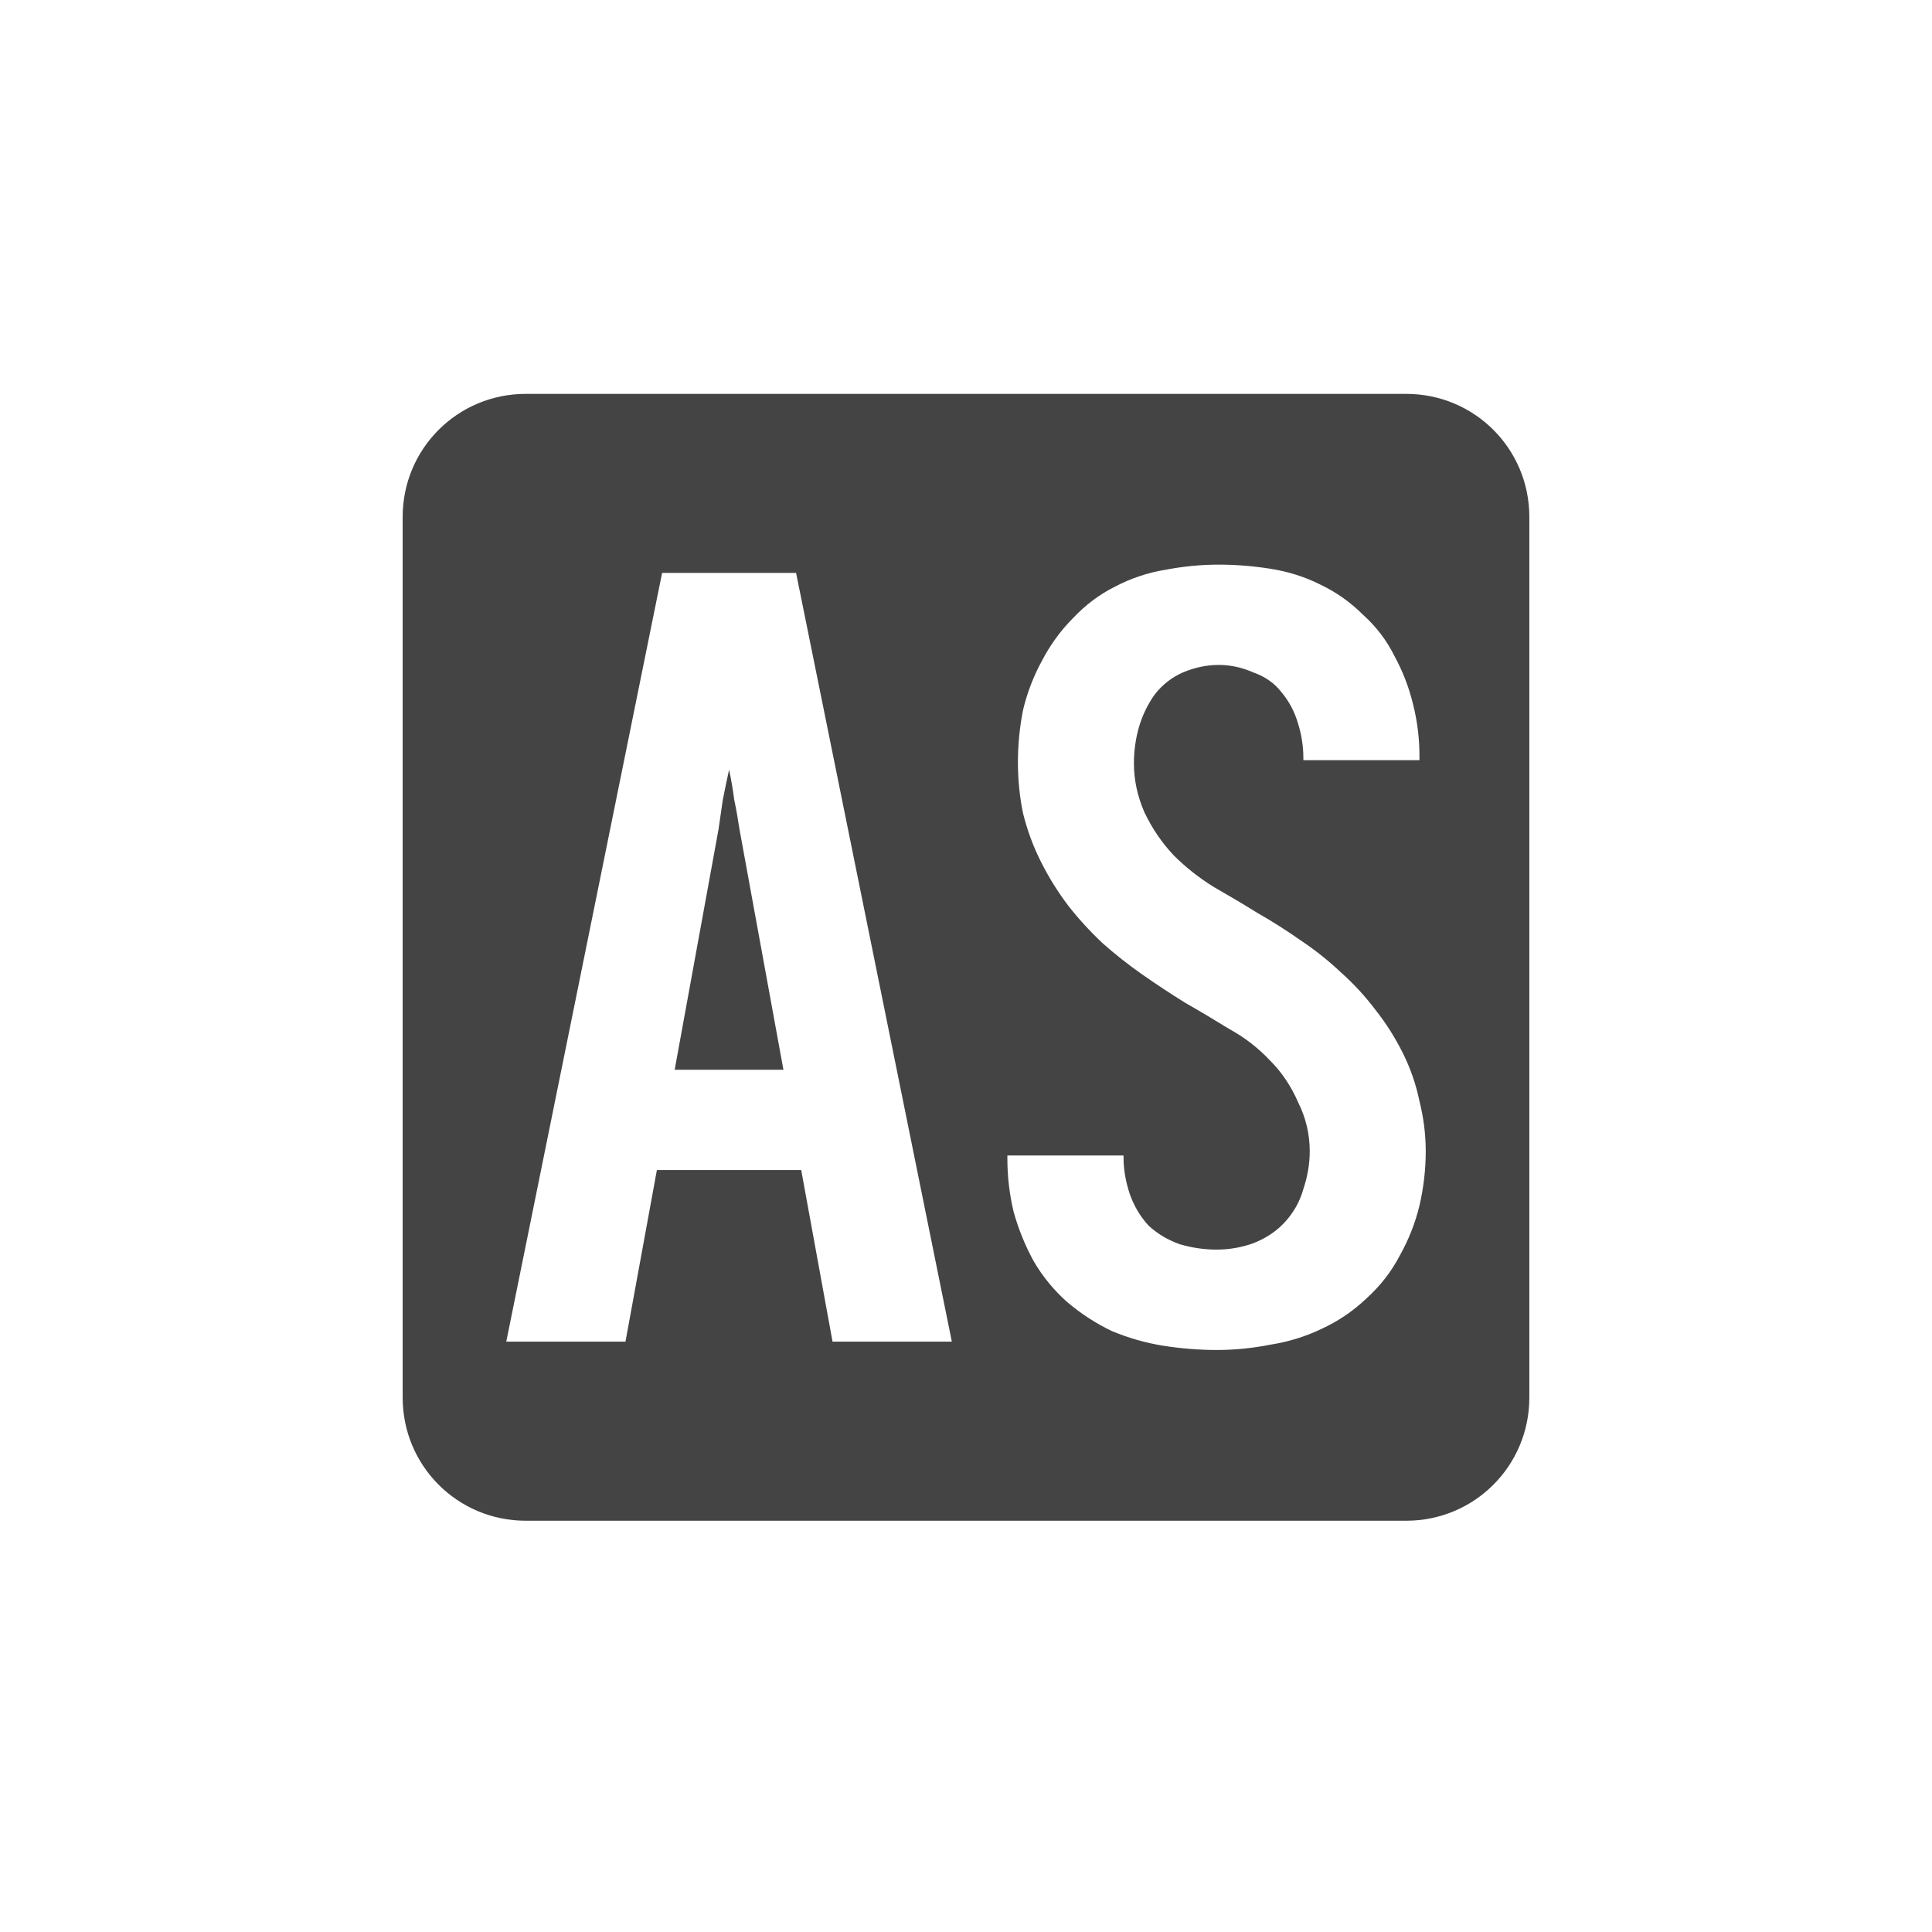
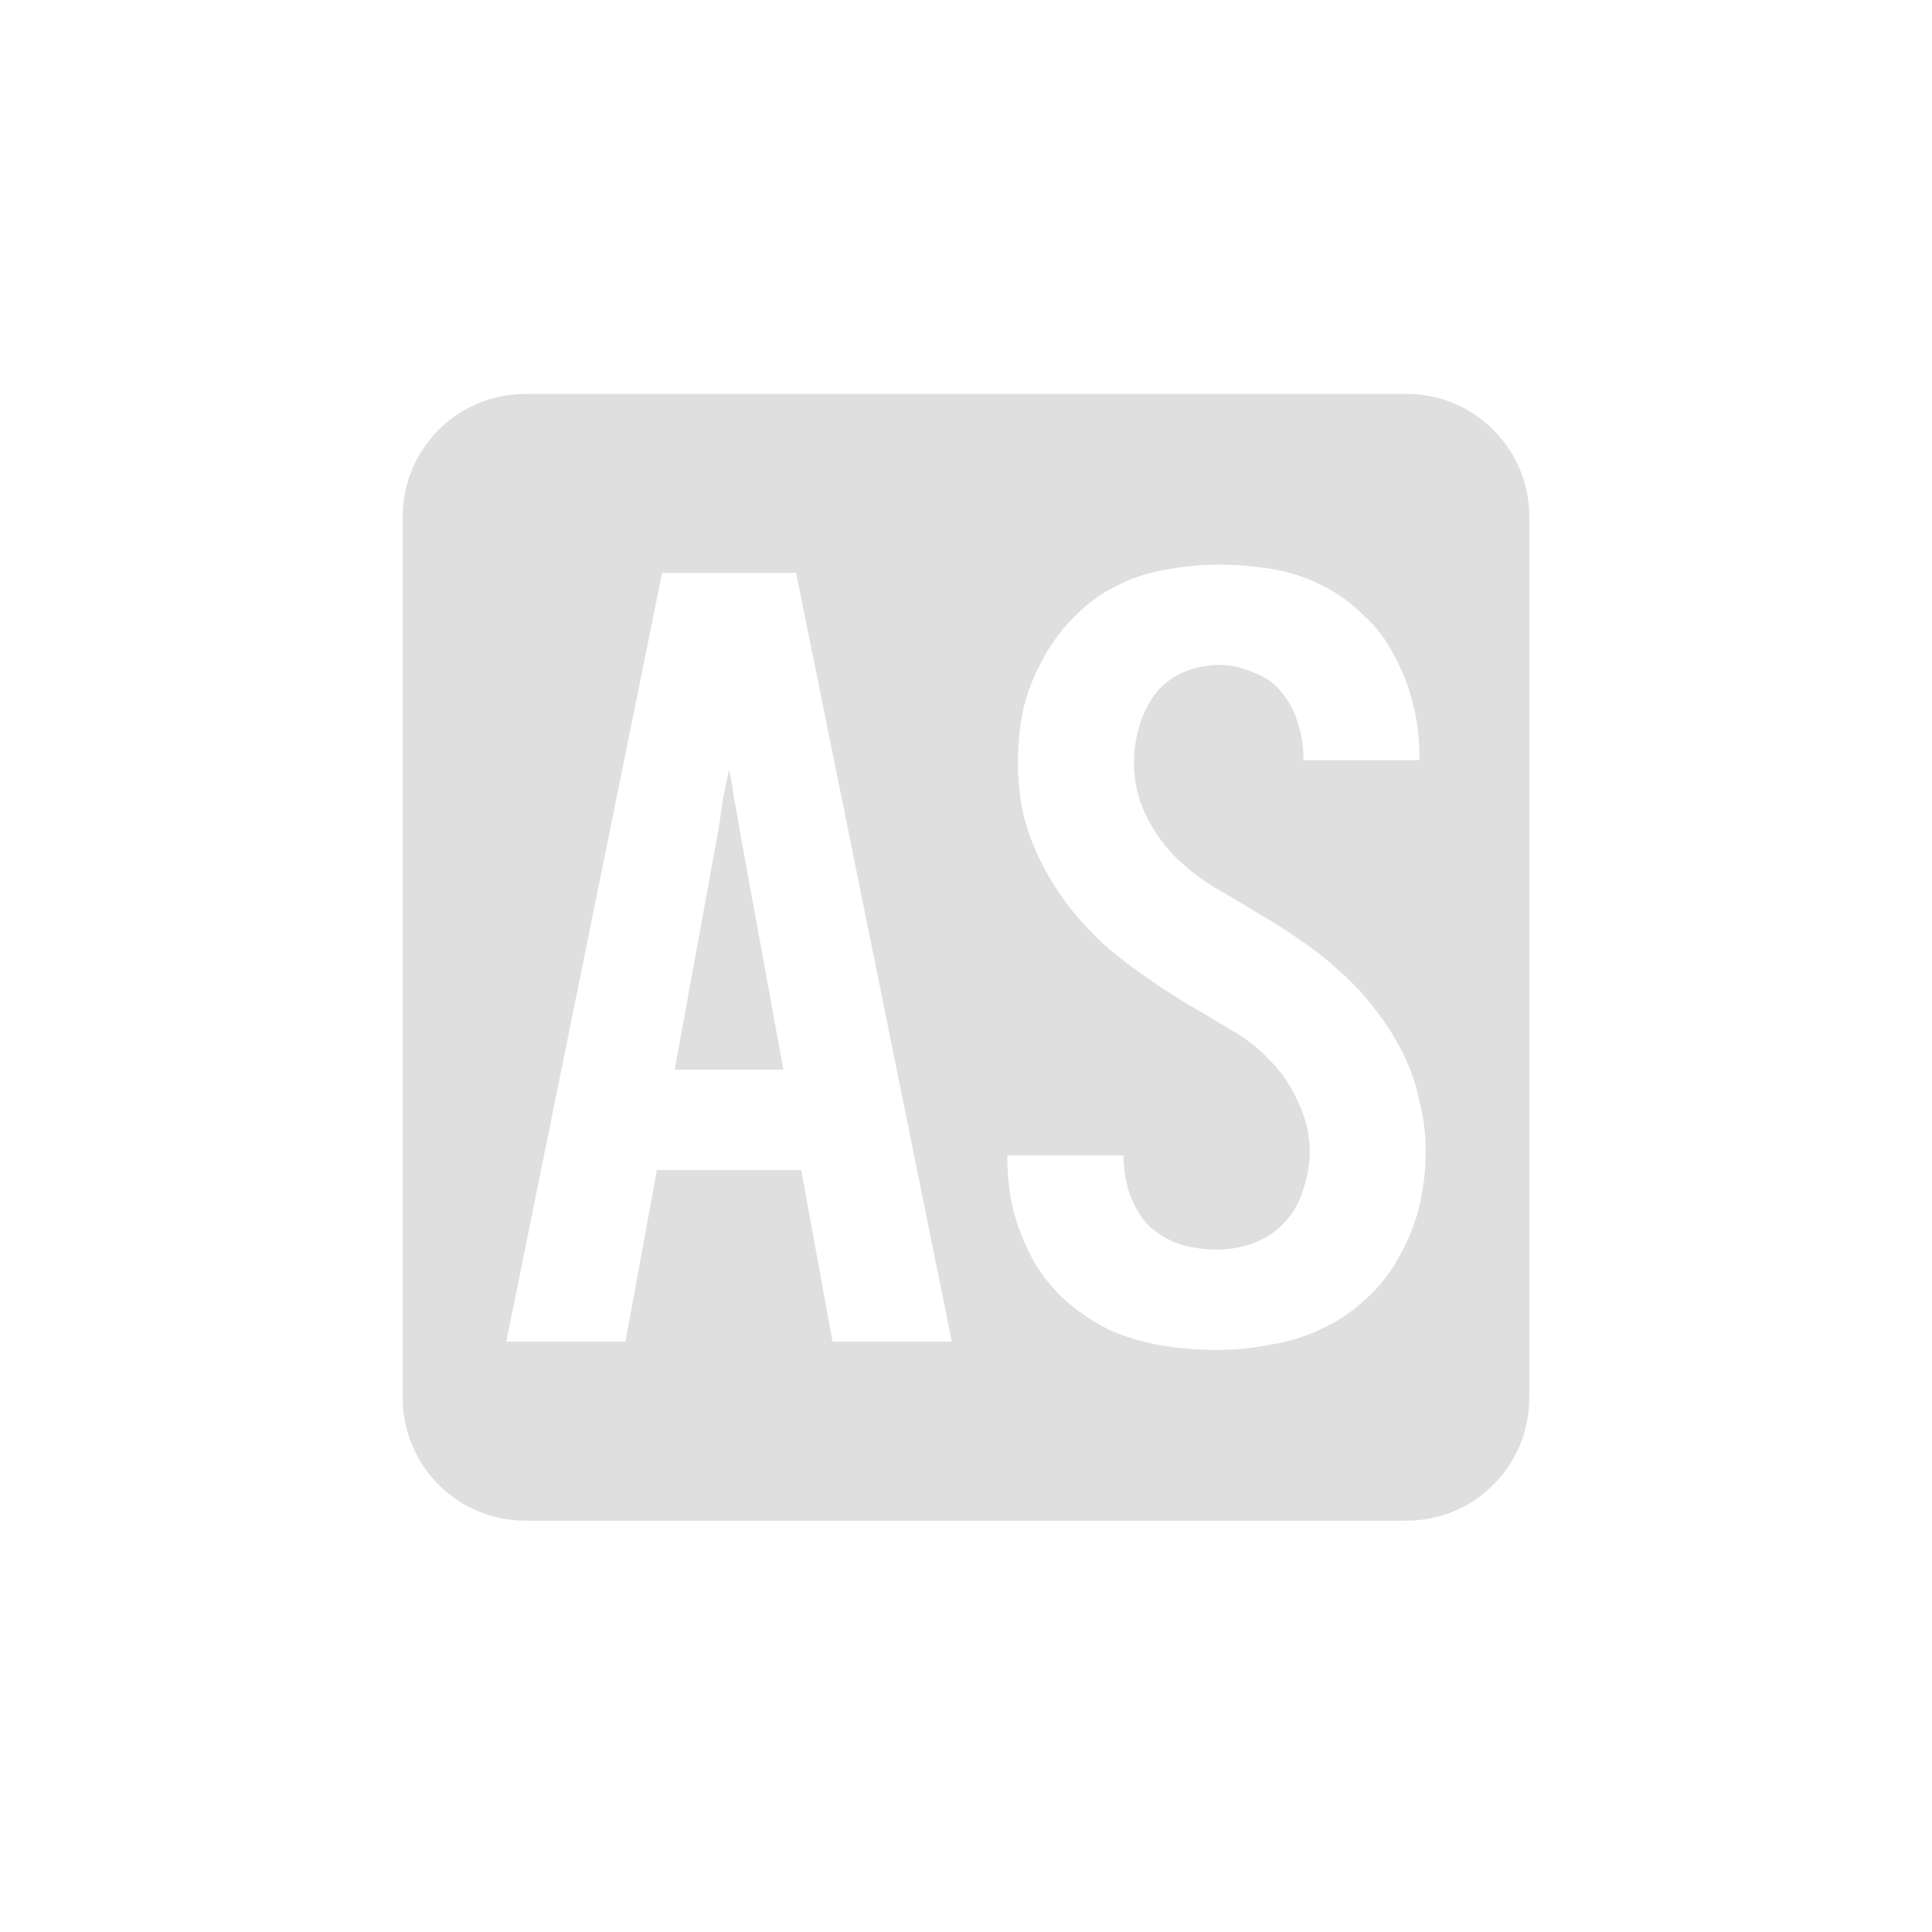
<svg xmlns="http://www.w3.org/2000/svg" width="24" height="24" version="1.1" id="svg1">
  <defs id="defs1">
    <style id="current-color-scheme" type="text/css">
   .ColorScheme-Text { color:#dfdfdf; } .ColorScheme-Highlight { color:#4285f4; } .ColorScheme-NeutralText { color:#ff9800; } .ColorScheme-PositiveText { color:#4caf50; } .ColorScheme-NegativeText { color:#f44336; }
  </style>
  </defs>
-   <path id="rect2" style="fill:#444444;fill-opacity:1;stroke-width:3.5;stroke-linecap:round" d="M 6.531 4.893 C 5.684 4.893 5.002 5.574 5.002 6.422 L 5.002 17.361 C 5.002 18.209 5.684 18.891 6.531 18.891 L 17.469 18.891 C 18.316 18.891 18.998 18.209 18.998 17.361 L 18.998 6.422 C 18.998 5.574 18.316 4.893 17.469 4.893 L 6.531 4.893 z M 15.139 7.014 C 15.355 7.014 15.571 7.032 15.787 7.066 C 16.004 7.101 16.208 7.165 16.398 7.26 C 16.598 7.355 16.776 7.481 16.932 7.637 C 17.096 7.784 17.225 7.954 17.32 8.145 C 17.424 8.335 17.503 8.537 17.555 8.754 C 17.607 8.962 17.633 9.174 17.633 9.391 L 17.633 9.443 L 16.191 9.443 L 16.191 9.416 C 16.191 9.269 16.168 9.127 16.125 8.988 C 16.082 8.841 16.013 8.71 15.918 8.598 C 15.831 8.485 15.714 8.404 15.566 8.352 C 15.428 8.291 15.286 8.26 15.139 8.26 C 14.991 8.26 14.844 8.291 14.697 8.352 C 14.559 8.412 14.441 8.504 14.346 8.625 C 14.259 8.746 14.194 8.88 14.15 9.027 C 14.107 9.175 14.086 9.327 14.086 9.482 C 14.086 9.69 14.13 9.893 14.217 10.092 C 14.312 10.291 14.433 10.469 14.58 10.625 C 14.727 10.772 14.892 10.903 15.074 11.016 C 15.256 11.12 15.437 11.227 15.619 11.34 C 15.801 11.444 15.979 11.556 16.152 11.678 C 16.334 11.799 16.502 11.933 16.658 12.08 C 16.814 12.219 16.958 12.374 17.088 12.547 C 17.218 12.711 17.331 12.89 17.426 13.08 C 17.521 13.271 17.59 13.47 17.633 13.678 C 17.685 13.886 17.711 14.093 17.711 14.301 C 17.711 14.526 17.685 14.751 17.633 14.977 C 17.581 15.193 17.499 15.4 17.387 15.6 C 17.283 15.799 17.144 15.977 16.971 16.133 C 16.806 16.289 16.62 16.415 16.412 16.51 C 16.213 16.605 16.001 16.67 15.775 16.705 C 15.559 16.748 15.338 16.77 15.113 16.77 C 14.888 16.77 14.666 16.751 14.449 16.717 C 14.233 16.682 14.02 16.622 13.812 16.535 C 13.613 16.44 13.427 16.319 13.254 16.172 C 13.089 16.025 12.952 15.857 12.84 15.666 C 12.736 15.475 12.652 15.271 12.592 15.055 C 12.54 14.838 12.514 14.618 12.514 14.393 L 12.514 14.354 L 13.957 14.354 L 13.957 14.379 C 13.957 14.526 13.983 14.678 14.035 14.834 C 14.087 14.981 14.164 15.112 14.268 15.225 C 14.38 15.329 14.511 15.405 14.658 15.457 C 14.805 15.5 14.957 15.523 15.113 15.523 C 15.269 15.523 15.419 15.497 15.566 15.445 C 15.722 15.385 15.853 15.298 15.957 15.186 C 16.07 15.064 16.148 14.925 16.191 14.77 C 16.243 14.614 16.27 14.457 16.27 14.301 C 16.27 14.084 16.22 13.882 16.125 13.691 C 16.038 13.492 15.923 13.319 15.775 13.172 C 15.628 13.016 15.458 12.885 15.268 12.781 C 15.086 12.669 14.905 12.561 14.723 12.457 C 14.541 12.344 14.363 12.227 14.189 12.105 C 14.016 11.984 13.853 11.855 13.697 11.717 C 13.541 11.57 13.397 11.413 13.268 11.248 C 13.138 11.075 13.025 10.894 12.93 10.703 C 12.834 10.513 12.761 10.313 12.709 10.105 C 12.666 9.898 12.645 9.685 12.645 9.469 C 12.645 9.252 12.666 9.035 12.709 8.818 C 12.761 8.602 12.839 8.4 12.943 8.209 C 13.047 8.01 13.176 7.832 13.332 7.676 C 13.488 7.511 13.661 7.382 13.852 7.287 C 14.051 7.183 14.26 7.113 14.477 7.078 C 14.702 7.035 14.922 7.014 15.139 7.014 z M 8.225 7.117 L 9.889 7.117 L 11.824 16.666 L 10.342 16.666 L 9.953 14.535 L 8.16 14.535 L 7.77 16.666 L 6.289 16.666 L 8.225 7.117 z M 9.057 9.561 C 9.031 9.682 9.004 9.806 8.979 9.936 L 8.926 10.301 L 8.381 13.289 L 9.732 13.289 L 9.186 10.301 C 9.168 10.18 9.147 10.057 9.121 9.936 C 9.104 9.806 9.083 9.682 9.057 9.561 z " />
+   <path id="rect2" style="fill:#dfdfdf;fill-opacity:1;stroke-width:3.5;stroke-linecap:round" d="M 6.531 4.893 C 5.684 4.893 5.002 5.574 5.002 6.422 L 5.002 17.361 C 5.002 18.209 5.684 18.891 6.531 18.891 L 17.469 18.891 C 18.316 18.891 18.998 18.209 18.998 17.361 L 18.998 6.422 C 18.998 5.574 18.316 4.893 17.469 4.893 L 6.531 4.893 z M 15.139 7.014 C 15.355 7.014 15.571 7.032 15.787 7.066 C 16.004 7.101 16.208 7.165 16.398 7.26 C 16.598 7.355 16.776 7.481 16.932 7.637 C 17.096 7.784 17.225 7.954 17.32 8.145 C 17.424 8.335 17.503 8.537 17.555 8.754 C 17.607 8.962 17.633 9.174 17.633 9.391 L 17.633 9.443 L 16.191 9.443 L 16.191 9.416 C 16.191 9.269 16.168 9.127 16.125 8.988 C 16.082 8.841 16.013 8.71 15.918 8.598 C 15.831 8.485 15.714 8.404 15.566 8.352 C 15.428 8.291 15.286 8.26 15.139 8.26 C 14.991 8.26 14.844 8.291 14.697 8.352 C 14.559 8.412 14.441 8.504 14.346 8.625 C 14.259 8.746 14.194 8.88 14.15 9.027 C 14.107 9.175 14.086 9.327 14.086 9.482 C 14.086 9.69 14.13 9.893 14.217 10.092 C 14.312 10.291 14.433 10.469 14.58 10.625 C 14.727 10.772 14.892 10.903 15.074 11.016 C 15.256 11.12 15.437 11.227 15.619 11.34 C 15.801 11.444 15.979 11.556 16.152 11.678 C 16.334 11.799 16.502 11.933 16.658 12.08 C 16.814 12.219 16.958 12.374 17.088 12.547 C 17.218 12.711 17.331 12.89 17.426 13.08 C 17.521 13.271 17.59 13.47 17.633 13.678 C 17.685 13.886 17.711 14.093 17.711 14.301 C 17.711 14.526 17.685 14.751 17.633 14.977 C 17.581 15.193 17.499 15.4 17.387 15.6 C 17.283 15.799 17.144 15.977 16.971 16.133 C 16.806 16.289 16.62 16.415 16.412 16.51 C 16.213 16.605 16.001 16.67 15.775 16.705 C 15.559 16.748 15.338 16.77 15.113 16.77 C 14.888 16.77 14.666 16.751 14.449 16.717 C 14.233 16.682 14.02 16.622 13.812 16.535 C 13.613 16.44 13.427 16.319 13.254 16.172 C 13.089 16.025 12.952 15.857 12.84 15.666 C 12.736 15.475 12.652 15.271 12.592 15.055 C 12.54 14.838 12.514 14.618 12.514 14.393 L 12.514 14.354 L 13.957 14.354 L 13.957 14.379 C 13.957 14.526 13.983 14.678 14.035 14.834 C 14.087 14.981 14.164 15.112 14.268 15.225 C 14.38 15.329 14.511 15.405 14.658 15.457 C 14.805 15.5 14.957 15.523 15.113 15.523 C 15.269 15.523 15.419 15.497 15.566 15.445 C 15.722 15.385 15.853 15.298 15.957 15.186 C 16.07 15.064 16.148 14.925 16.191 14.77 C 16.243 14.614 16.27 14.457 16.27 14.301 C 16.27 14.084 16.22 13.882 16.125 13.691 C 16.038 13.492 15.923 13.319 15.775 13.172 C 15.628 13.016 15.458 12.885 15.268 12.781 C 15.086 12.669 14.905 12.561 14.723 12.457 C 14.541 12.344 14.363 12.227 14.189 12.105 C 14.016 11.984 13.853 11.855 13.697 11.717 C 13.541 11.57 13.397 11.413 13.268 11.248 C 13.138 11.075 13.025 10.894 12.93 10.703 C 12.834 10.513 12.761 10.313 12.709 10.105 C 12.666 9.898 12.645 9.685 12.645 9.469 C 12.645 9.252 12.666 9.035 12.709 8.818 C 12.761 8.602 12.839 8.4 12.943 8.209 C 13.047 8.01 13.176 7.832 13.332 7.676 C 13.488 7.511 13.661 7.382 13.852 7.287 C 14.051 7.183 14.26 7.113 14.477 7.078 C 14.702 7.035 14.922 7.014 15.139 7.014 z M 8.225 7.117 L 9.889 7.117 L 11.824 16.666 L 10.342 16.666 L 9.953 14.535 L 8.16 14.535 L 7.77 16.666 L 6.289 16.666 L 8.225 7.117 z M 9.057 9.561 C 9.031 9.682 9.004 9.806 8.979 9.936 L 8.926 10.301 L 8.381 13.289 L 9.732 13.289 L 9.186 10.301 C 9.168 10.18 9.147 10.057 9.121 9.936 C 9.104 9.806 9.083 9.682 9.057 9.561 z " />
</svg>
